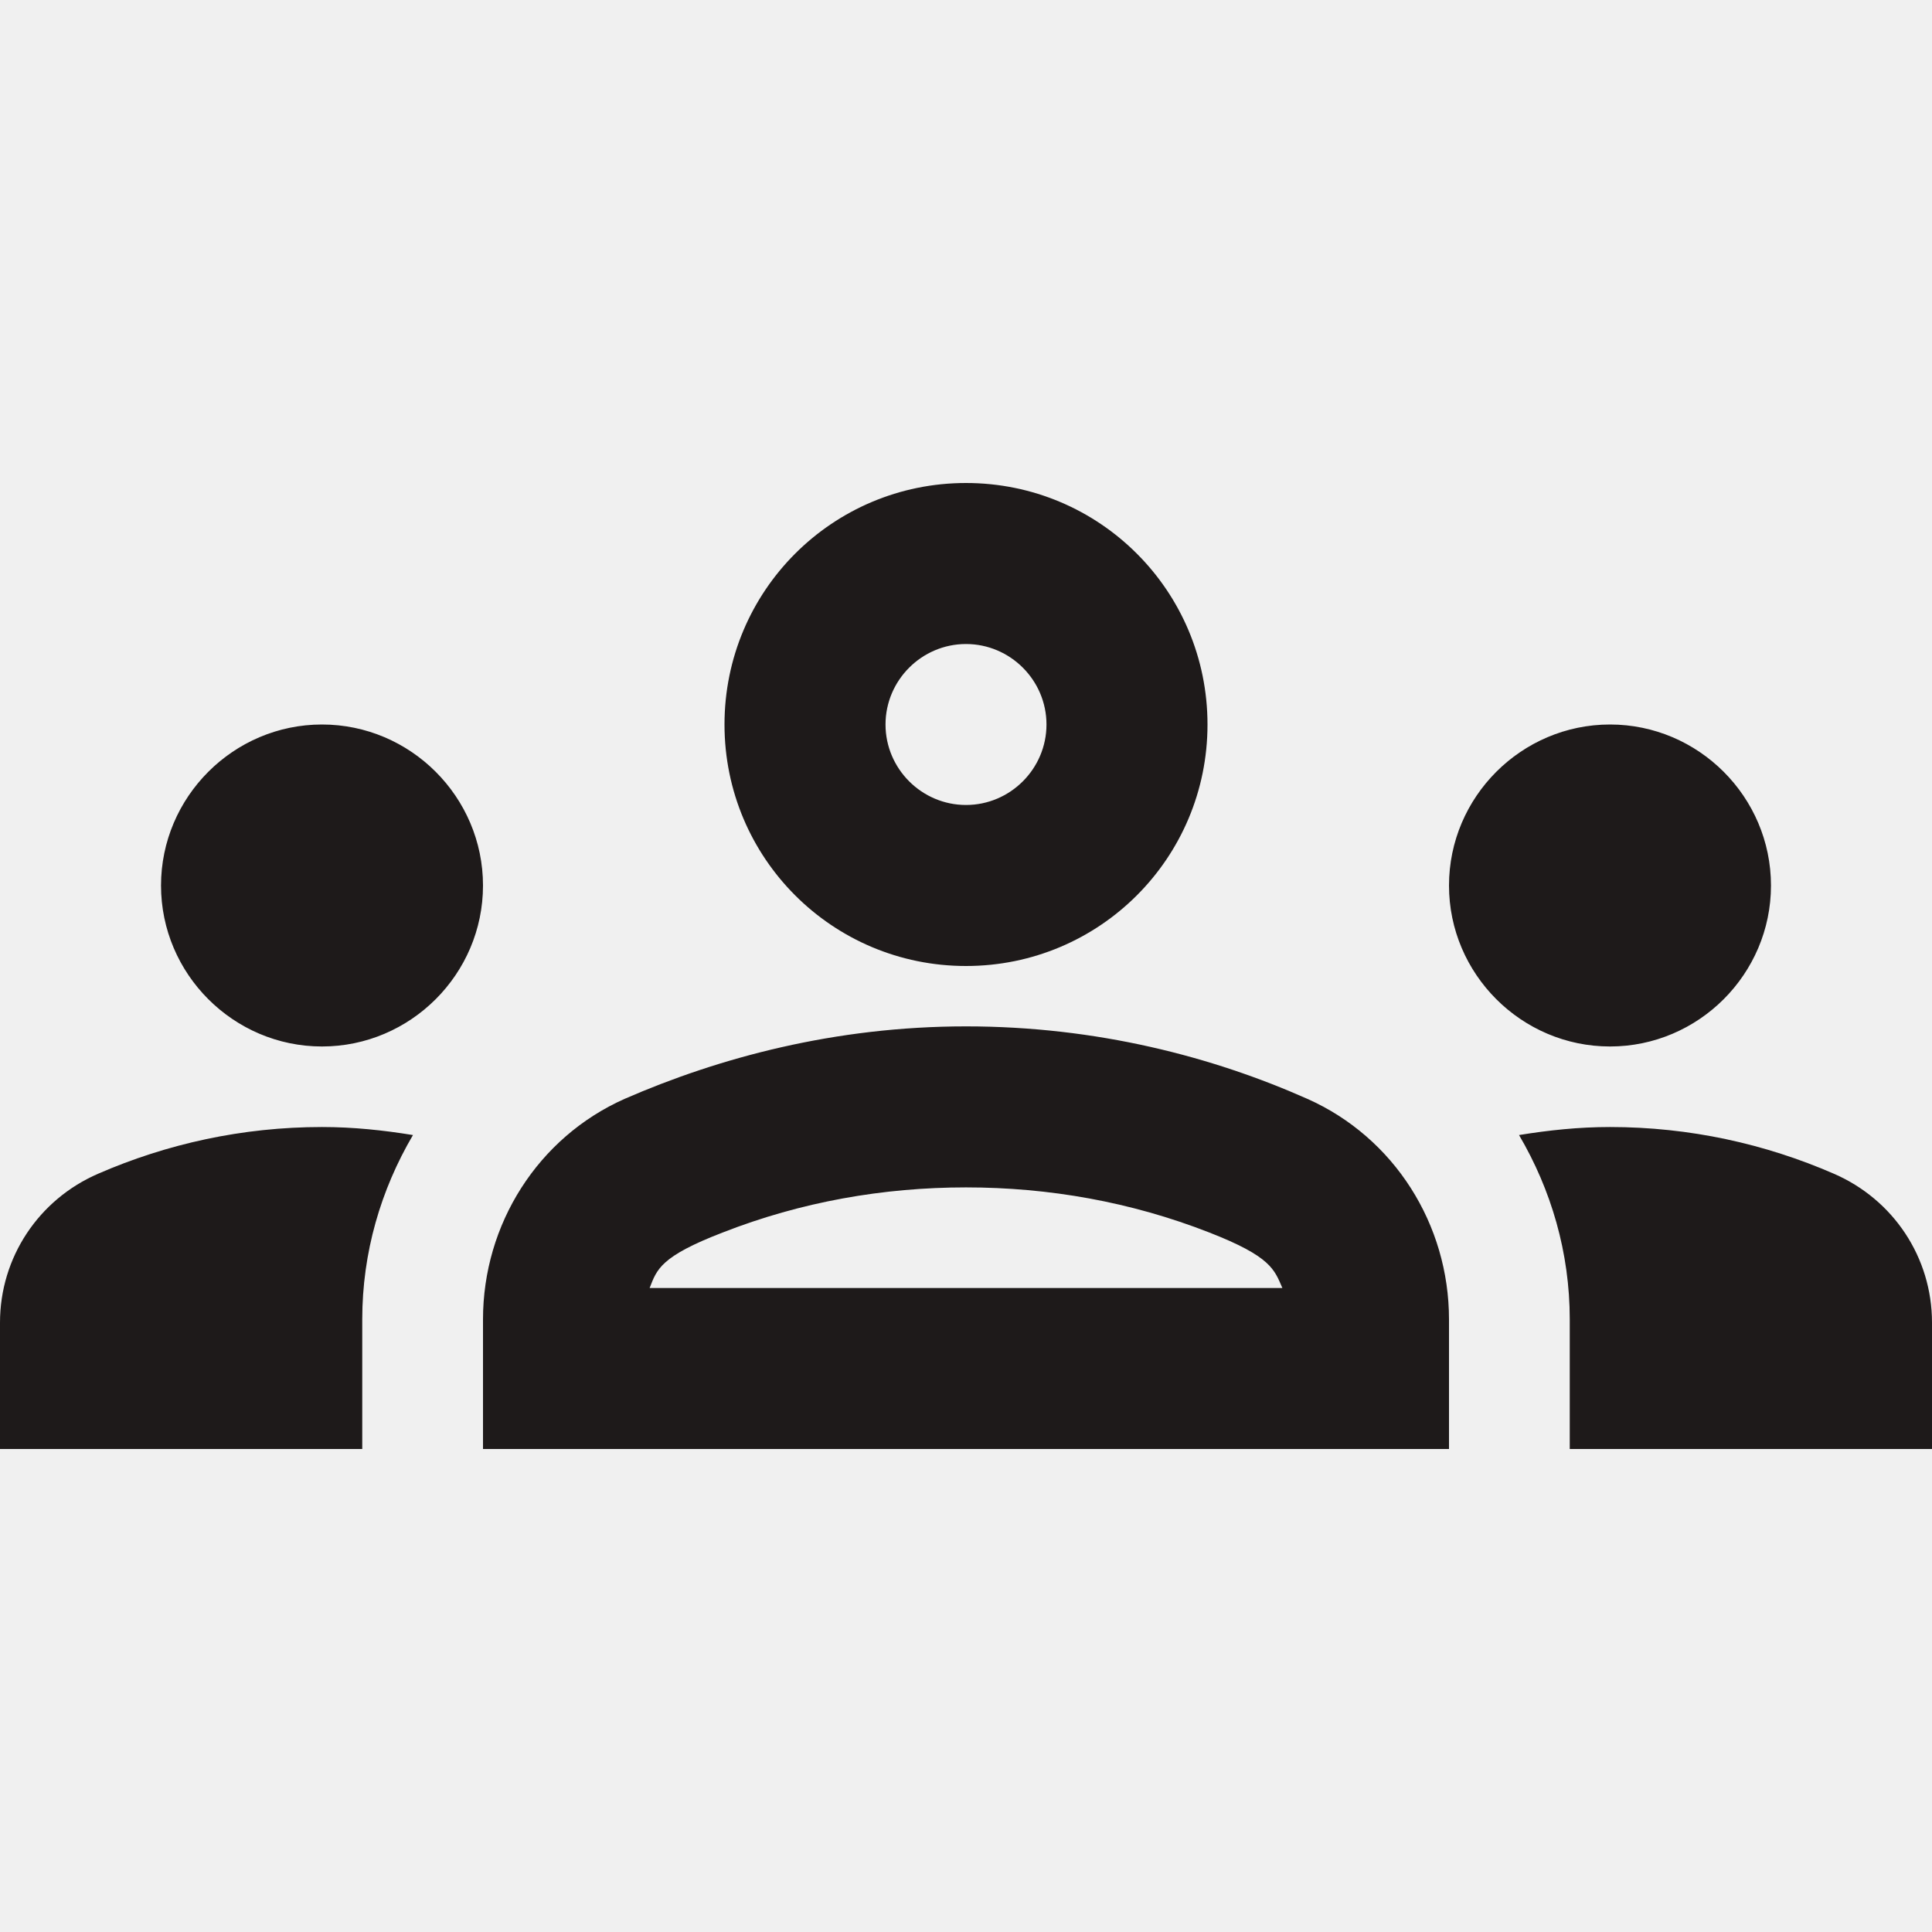
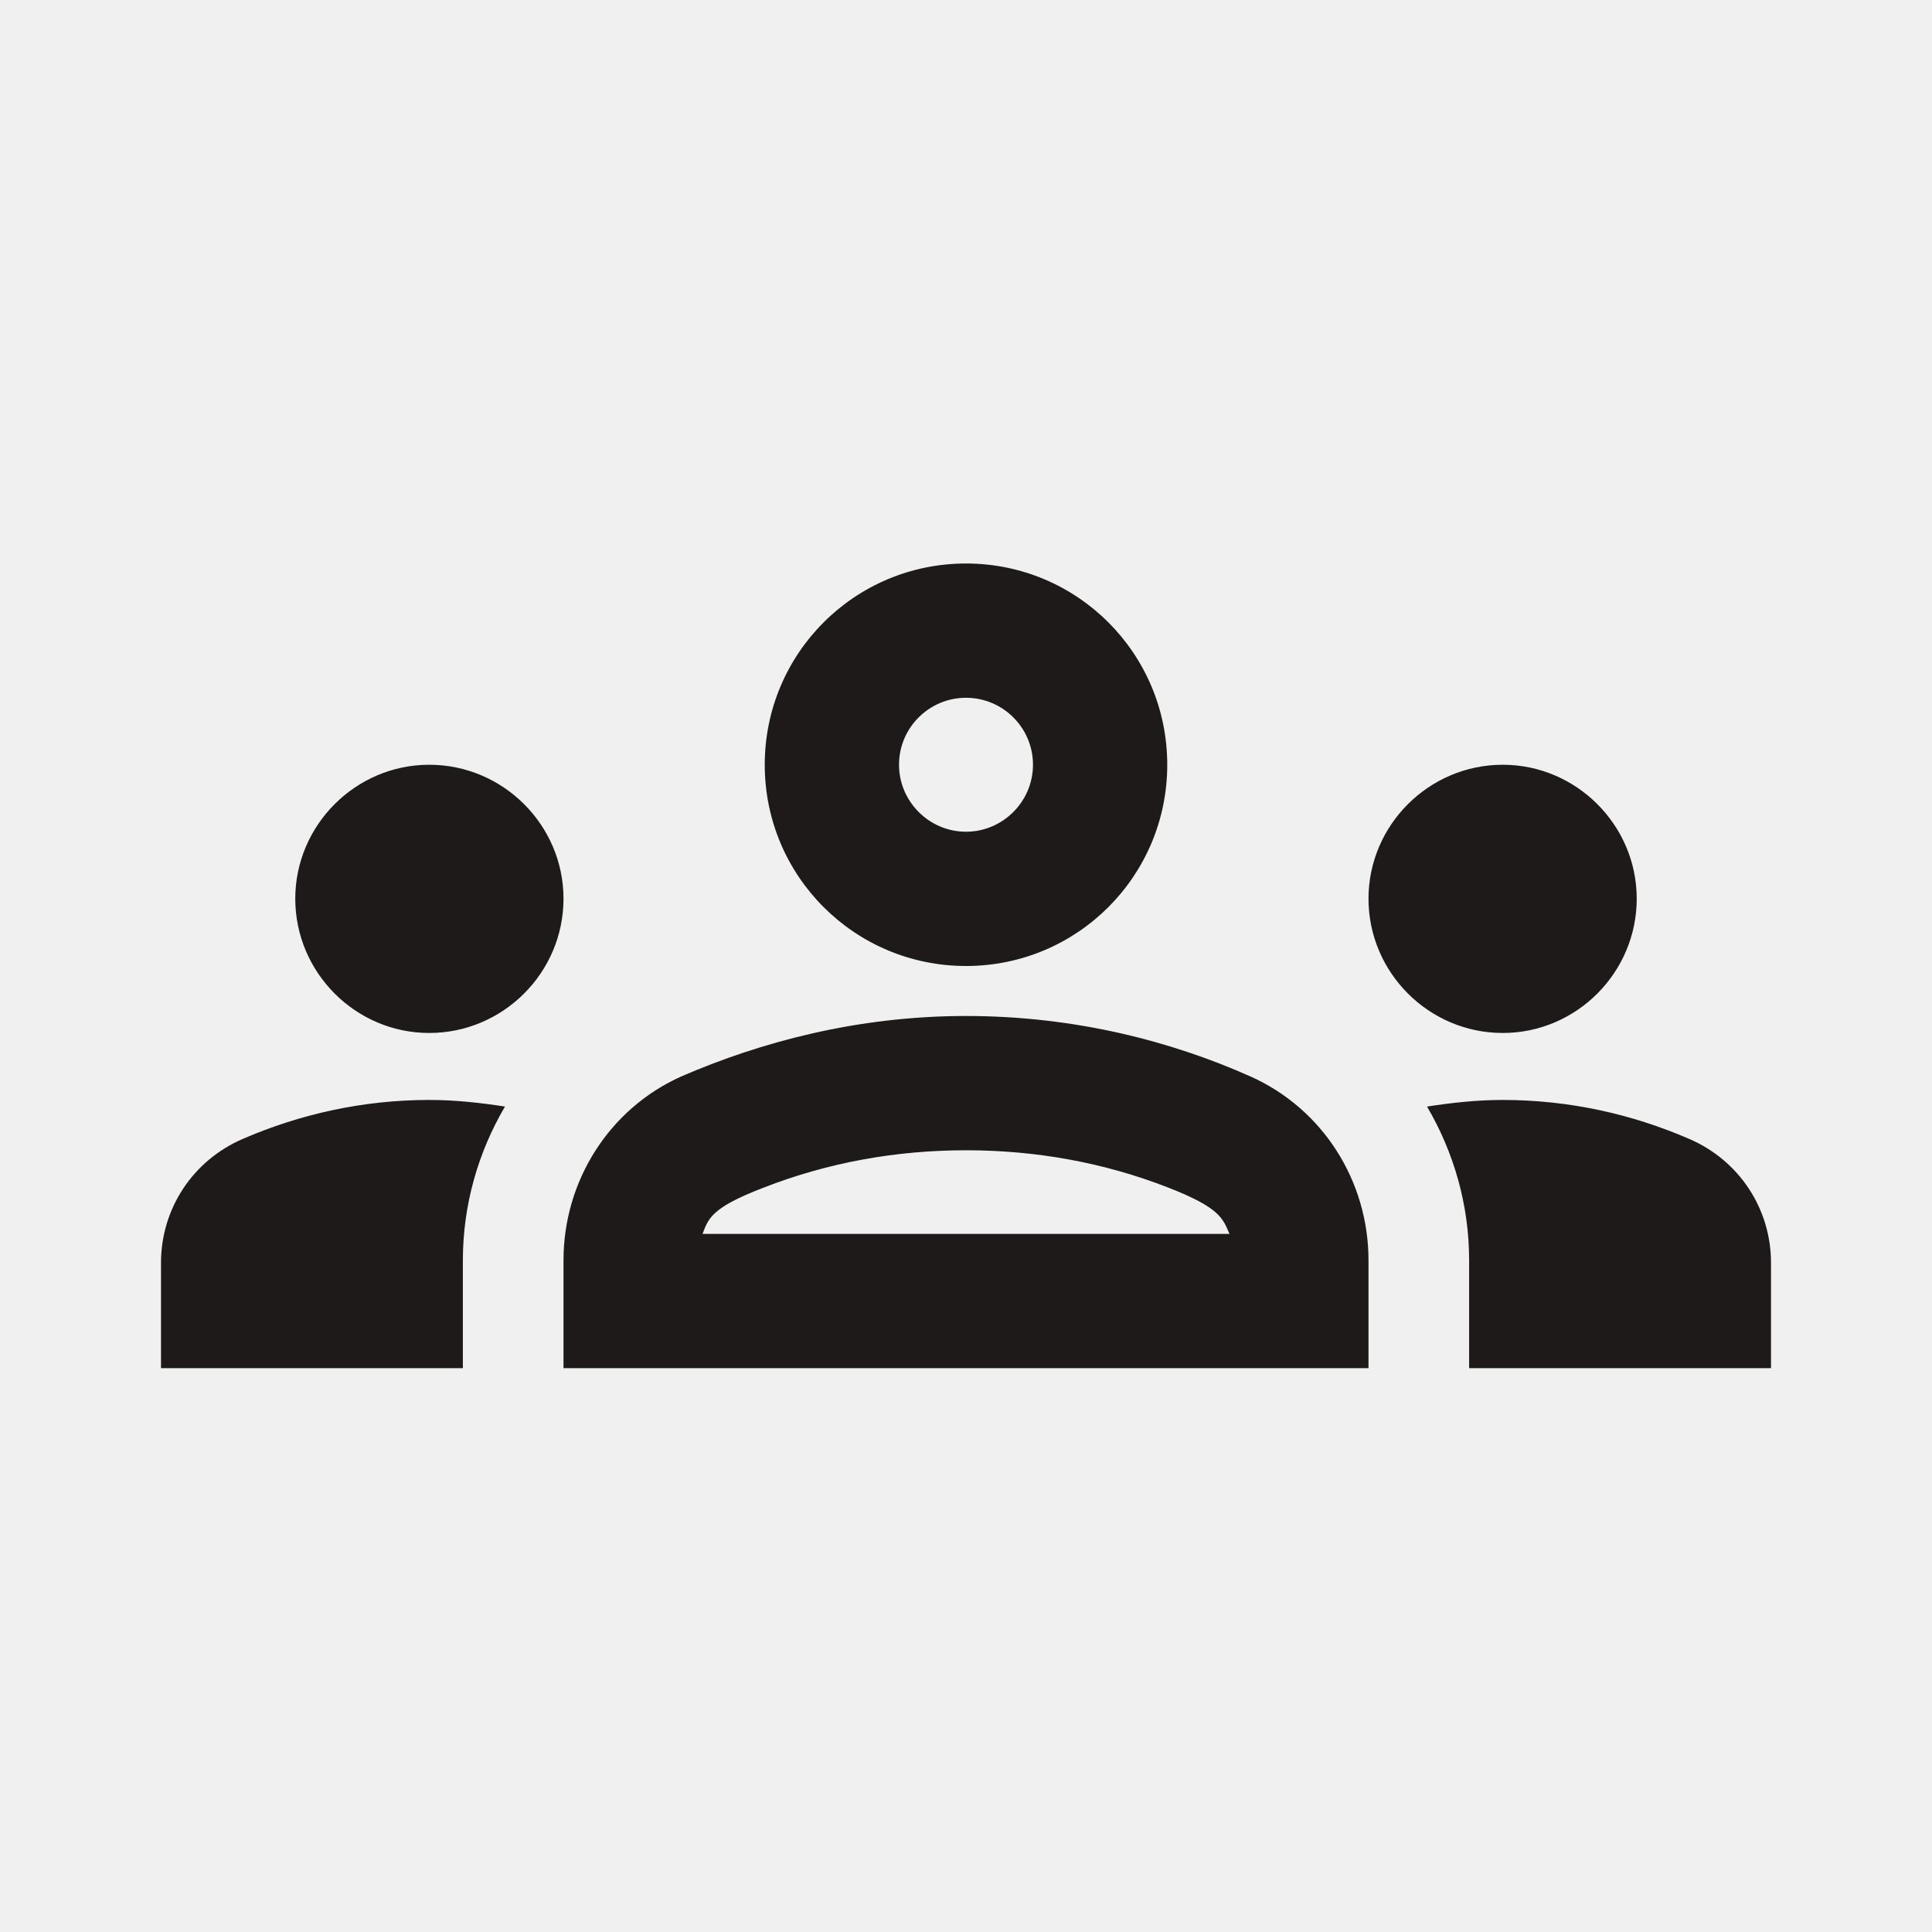
- <svg xmlns="http://www.w3.org/2000/svg" width="32" height="32" viewBox="0 0 32 32" fill="none">
-   <g clip-path="url(#clip0_996_29951)">
-     <path d="M5.333 17.333C6.8 17.333 8 16.133 8 14.667C8 13.2 6.8 12 5.333 12C3.867 12 2.667 13.2 2.667 14.667C2.667 16.133 3.867 17.333 5.333 17.333ZM6.84 18.8C6.347 18.72 5.853 18.667 5.333 18.667C4.013 18.667 2.76 18.947 1.627 19.44C0.64 19.867 0 20.827 0 21.907V24H6V21.853C6 20.747 6.307 19.707 6.84 18.8ZM26.667 17.333C28.133 17.333 29.333 16.133 29.333 14.667C29.333 13.2 28.133 12 26.667 12C25.2 12 24 13.2 24 14.667C24 16.133 25.2 17.333 26.667 17.333ZM32 21.907C32 20.827 31.36 19.867 30.373 19.44C29.24 18.947 27.987 18.667 26.667 18.667C26.147 18.667 25.653 18.72 25.16 18.8C25.693 19.707 26 20.747 26 21.853V24H32V21.907ZM21.653 18.2C20.093 17.507 18.173 17 16 17C13.827 17 11.907 17.52 10.347 18.2C8.907 18.84 8 20.28 8 21.853V24H24V21.853C24 20.28 23.093 18.84 21.653 18.2ZM10.76 21.333C10.88 21.027 10.933 20.813 11.973 20.413C13.267 19.907 14.627 19.667 16 19.667C17.373 19.667 18.733 19.907 20.027 20.413C21.053 20.813 21.107 21.027 21.24 21.333H10.76ZM16 10.667C16.733 10.667 17.333 11.267 17.333 12C17.333 12.733 16.733 13.333 16 13.333C15.267 13.333 14.667 12.733 14.667 12C14.667 11.267 15.267 10.667 16 10.667ZM16 8C13.787 8 12 9.787 12 12C12 14.213 13.787 16 16 16C18.213 16 20 14.213 20 12C20 9.787 18.213 8 16 8Z" fill="#1E1A1A" />
+ <svg xmlns="http://www.w3.org/2000/svg" width="24px" height="24px" viewBox="0 0 24 24" version="1.1">
+   <g id="surface1">
+     <path style=" stroke:none;fill-rule:nonzero;fill:rgb(11.765%,10.196%,10.196%);fill-opacity:1;" d="M 5.332 12.832 C 6.25 12.832 7 12.082 7 11.164 C 7 10.25 6.25 9.5 5.332 9.5 C 4.418 9.5 3.668 10.25 3.668 11.164 C 3.668 12.082 4.418 12.832 5.332 12.832 Z M 6.273 13.746 C 5.965 13.699 5.66 13.664 5.332 13.664 C 4.508 13.664 3.727 13.84 3.016 14.148 C 2.398 14.414 2 15.012 2 15.688 L 2 16.996 L 5.75 16.996 L 5.75 15.656 C 5.75 14.965 5.941 14.312 6.273 13.746 Z M 18.668 12.832 C 19.582 12.832 20.332 12.082 20.332 11.164 C 20.332 10.25 19.582 9.5 18.668 9.5 C 17.75 9.5 17 10.25 17 11.164 C 17 12.082 17.75 12.832 18.668 12.832 Z M 22 15.688 C 22 15.012 21.602 14.414 20.984 14.148 C 20.273 13.84 19.492 13.664 18.668 13.664 C 18.34 13.664 18.035 13.699 17.727 13.746 C 18.059 14.312 18.25 14.965 18.25 15.656 L 18.25 16.996 L 22 16.996 Z M 15.531 13.371 C 14.559 12.938 13.359 12.621 12 12.621 C 10.641 12.621 9.441 12.949 8.465 13.371 C 7.566 13.773 7 14.672 7 15.656 L 7 16.996 L 17 16.996 L 17 15.656 C 17 14.672 16.434 13.773 15.531 13.371 Z M 8.727 15.328 C 8.801 15.137 8.832 15.004 9.484 14.754 C 10.293 14.438 11.141 14.289 12 14.289 C 12.859 14.289 13.707 14.438 14.516 14.754 C 15.156 15.004 15.191 15.137 15.273 15.328 Z M 12 8.668 C 12.457 8.668 12.832 9.039 12.832 9.5 C 12.832 9.957 12.457 10.332 12 10.332 C 11.543 10.332 11.168 9.957 11.168 9.5 C 11.168 9.039 11.543 8.668 12 8.668 Z M 12 7 C 10.617 7 9.5 8.117 9.5 9.5 C 9.5 10.883 10.617 12 12 12 C 13.383 12 14.5 10.883 14.5 9.5 C 14.5 8.117 13.383 7 12 7 Z M 12 7 " />
  </g>
-   <defs>
-     <clipPath id="clip0_996_29951">
-       <rect width="32" height="32" fill="white" />
-     </clipPath>
-   </defs>
</svg>
